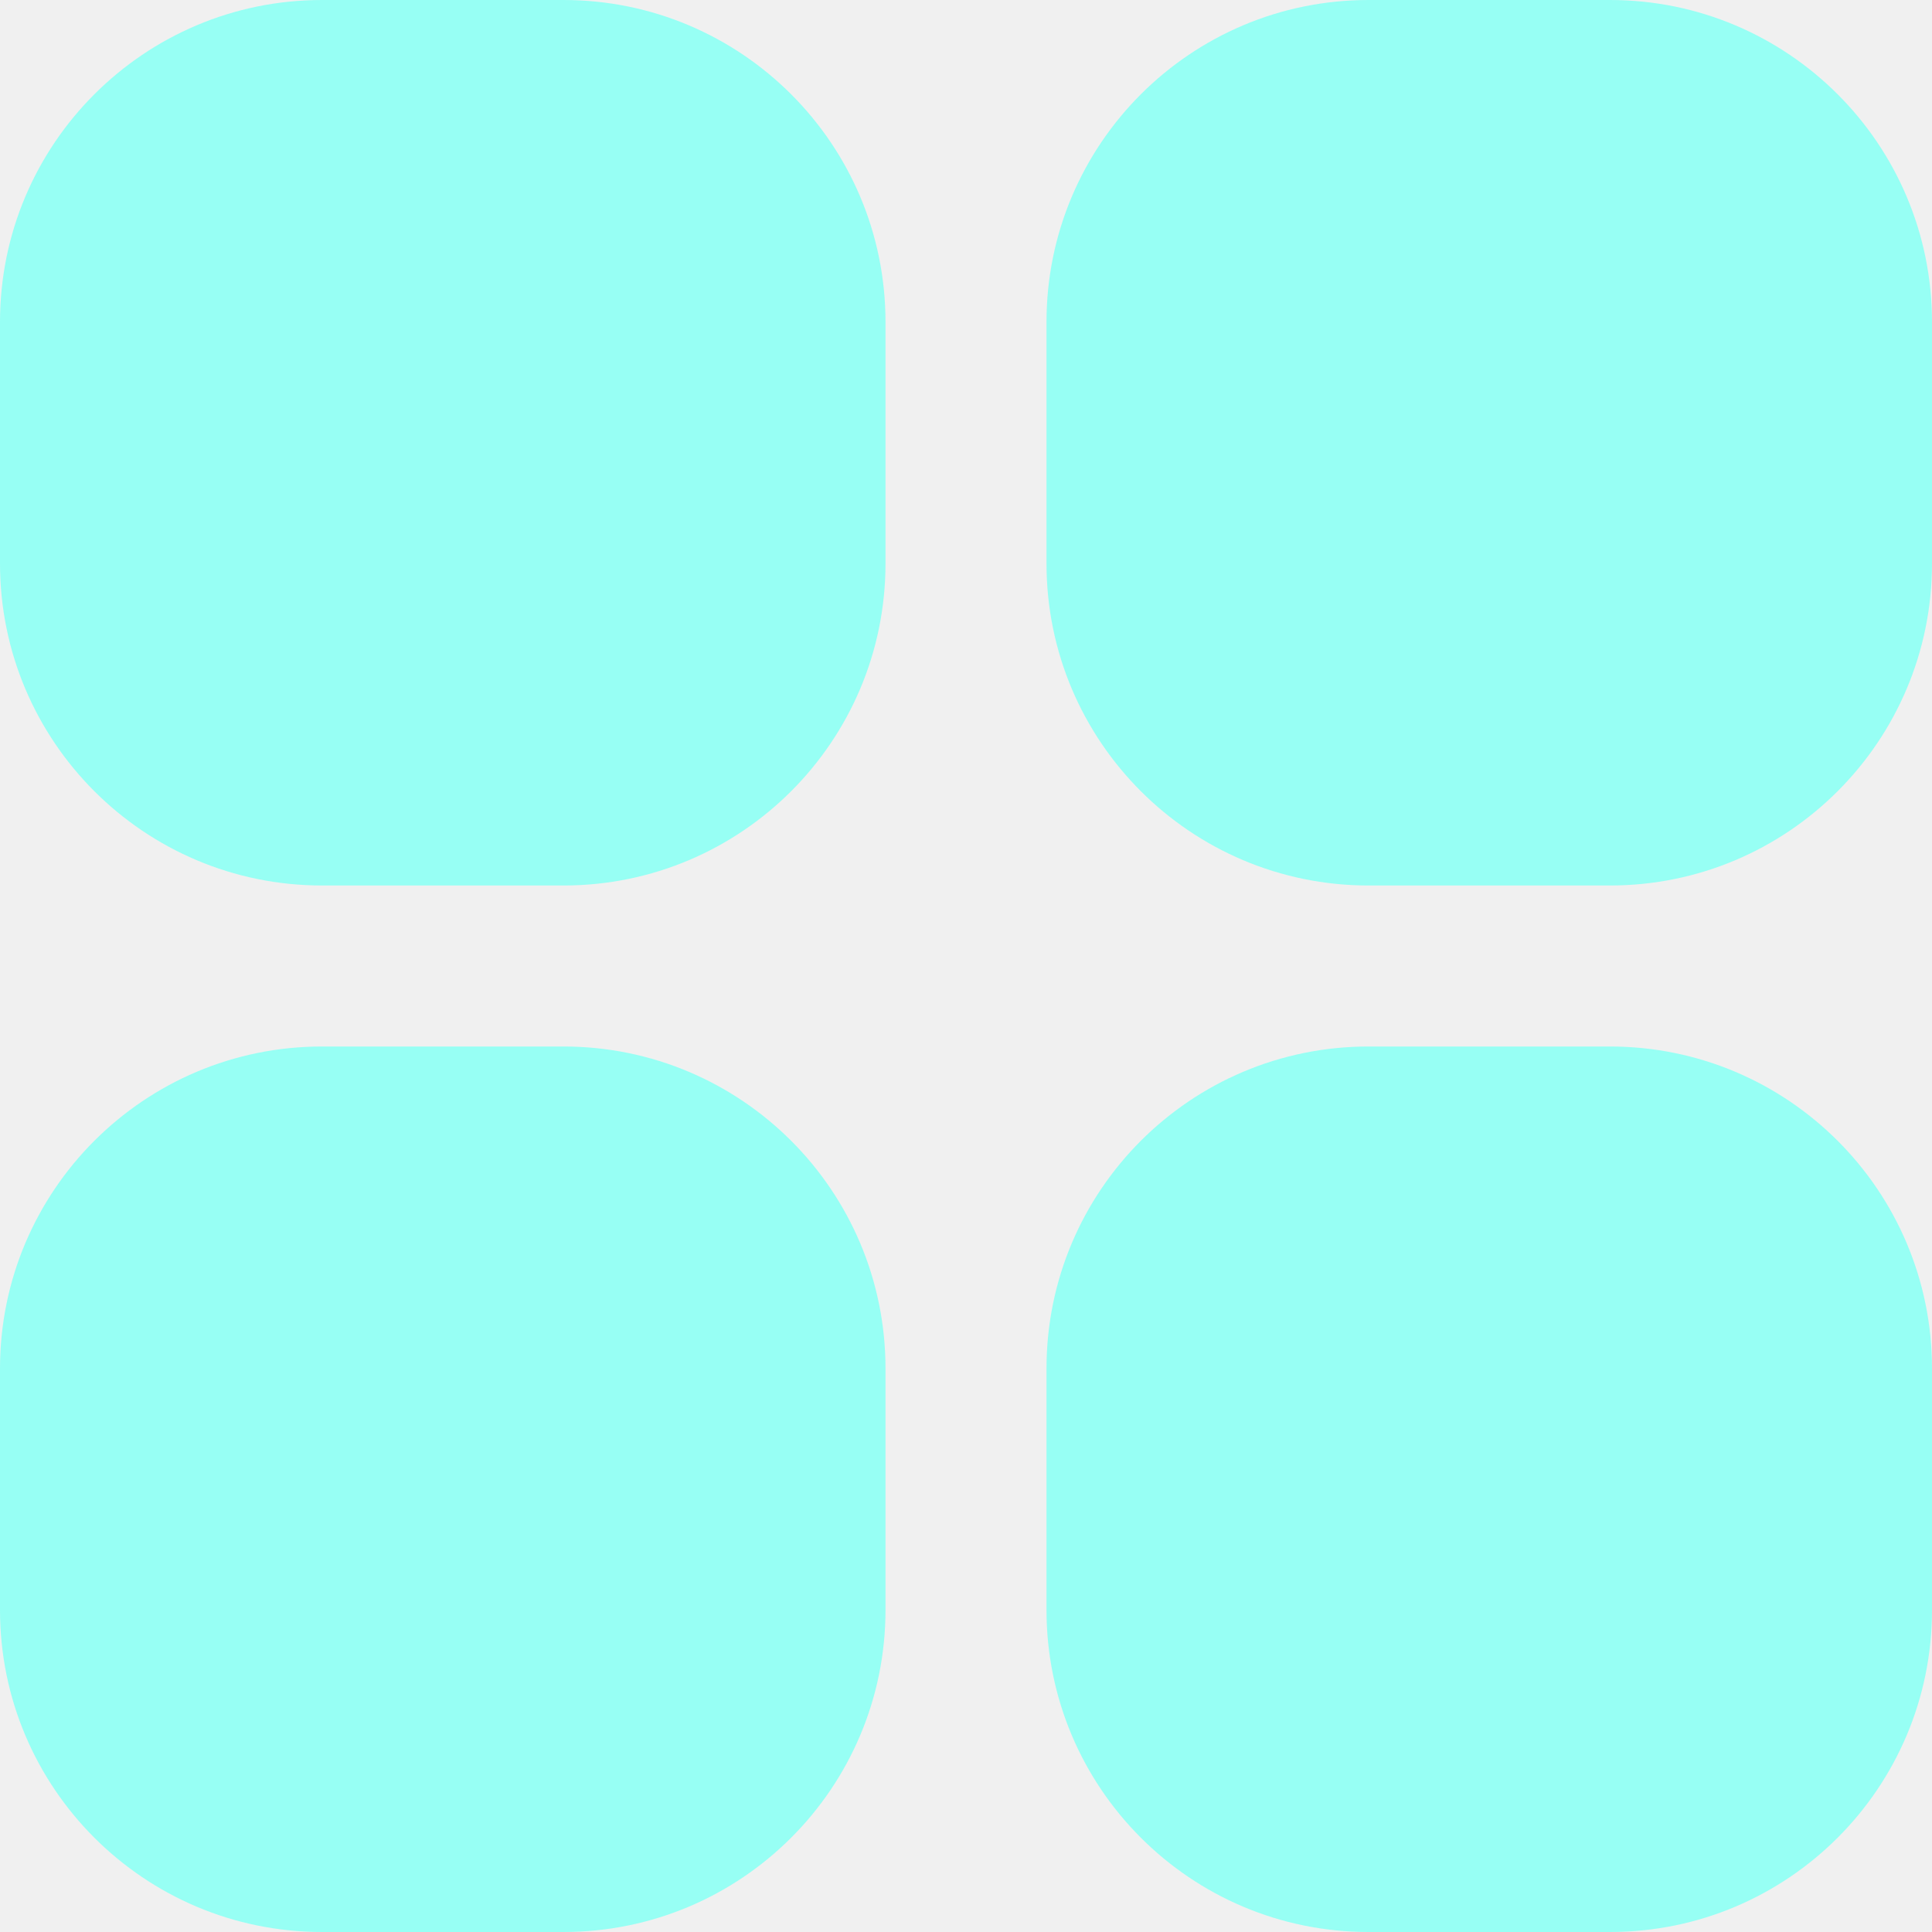
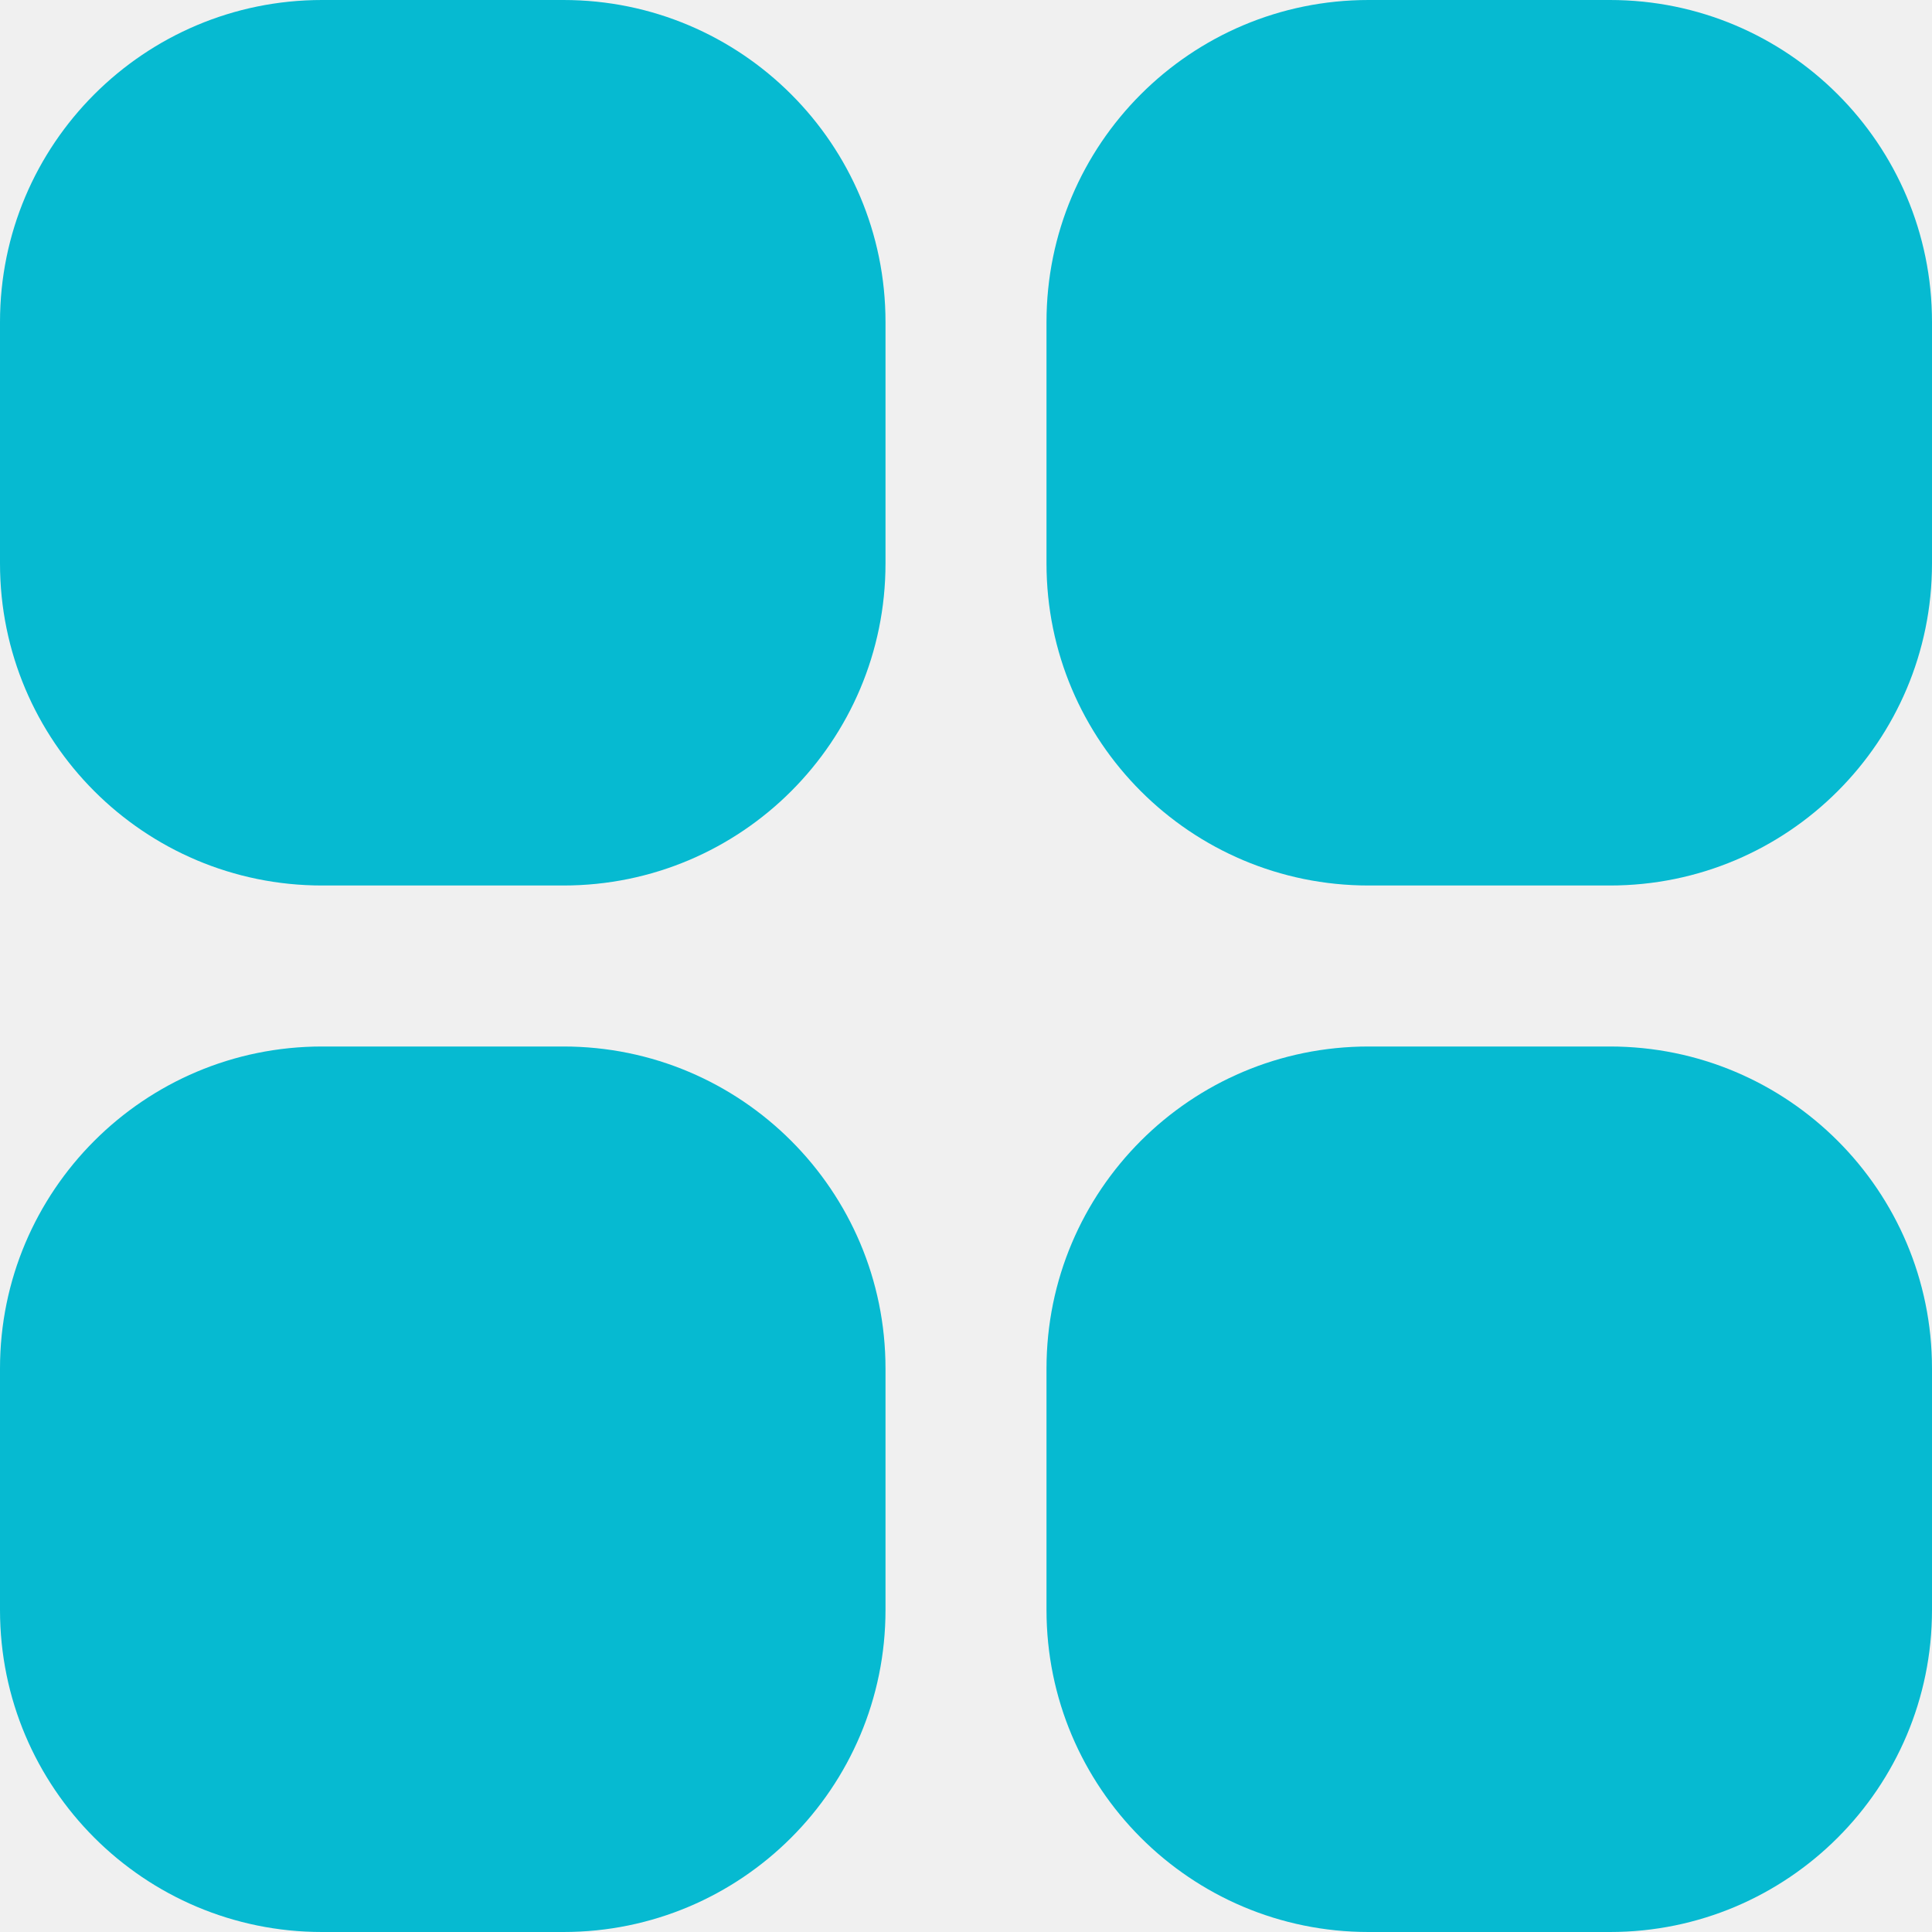
<svg xmlns="http://www.w3.org/2000/svg" width="24" height="24" viewBox="0 0 24 24" fill="none">
  <g clip-path="url(#clip0_1125_457)">
-     <path d="M7 0H4C1.791 0 0 1.791 0 4V7C0 9.209 1.791 11 4 11H7C9.209 11 11 9.209 11 7V4C11 1.791 9.209 0 7 0Z" fill="#97FFF4" />
-     <path d="M20 0H17C14.791 0 13 1.791 13 4V7C13 9.209 14.791 11 17 11H20C22.209 11 24 9.209 24 7V4C24 1.791 22.209 0 20 0Z" fill="#97FFF4" />
-     <path d="M7 13H4C1.791 13 0 14.791 0 17V20C0 22.209 1.791 24 4 24H7C9.209 24 11 22.209 11 20V17C11 14.791 9.209 13 7 13Z" fill="#97FFF4" />
-     <path d="M20 13H17C14.791 13 13 14.791 13 17V20C13 22.209 14.791 24 17 24H20C22.209 24 24 22.209 24 20V17C24 14.791 22.209 13 20 13Z" fill="#97FFF4" />
+     <path d="M7 0H4C1.791 0 0 1.791 0 4V7C0 9.209 1.791 11 4 11H7C9.209 11 11 9.209 11 7V4C11 1.791 9.209 0 7 0Z" fill="#06BAD1" />
+     <path d="M20 0H17C14.791 0 13 1.791 13 4V7C13 9.209 14.791 11 17 11H20C22.209 11 24 9.209 24 7V4C24 1.791 22.209 0 20 0Z" fill="#06BAD1" />
+     <path d="M7 13H4C1.791 13 0 14.791 0 17V20C0 22.209 1.791 24 4 24H7C9.209 24 11 22.209 11 20V17C11 14.791 9.209 13 7 13Z" fill="#06BAD1" />
+     <path d="M20 13H17C14.791 13 13 14.791 13 17V20C13 22.209 14.791 24 17 24H20C22.209 24 24 22.209 24 20V17C24 14.791 22.209 13 20 13Z" fill="#06BAD1" />
  </g>
  <defs>
    <clipPath id="clip0_1125_457">
      <rect width="24" height="24" fill="white" />
    </clipPath>
  </defs>
</svg>
